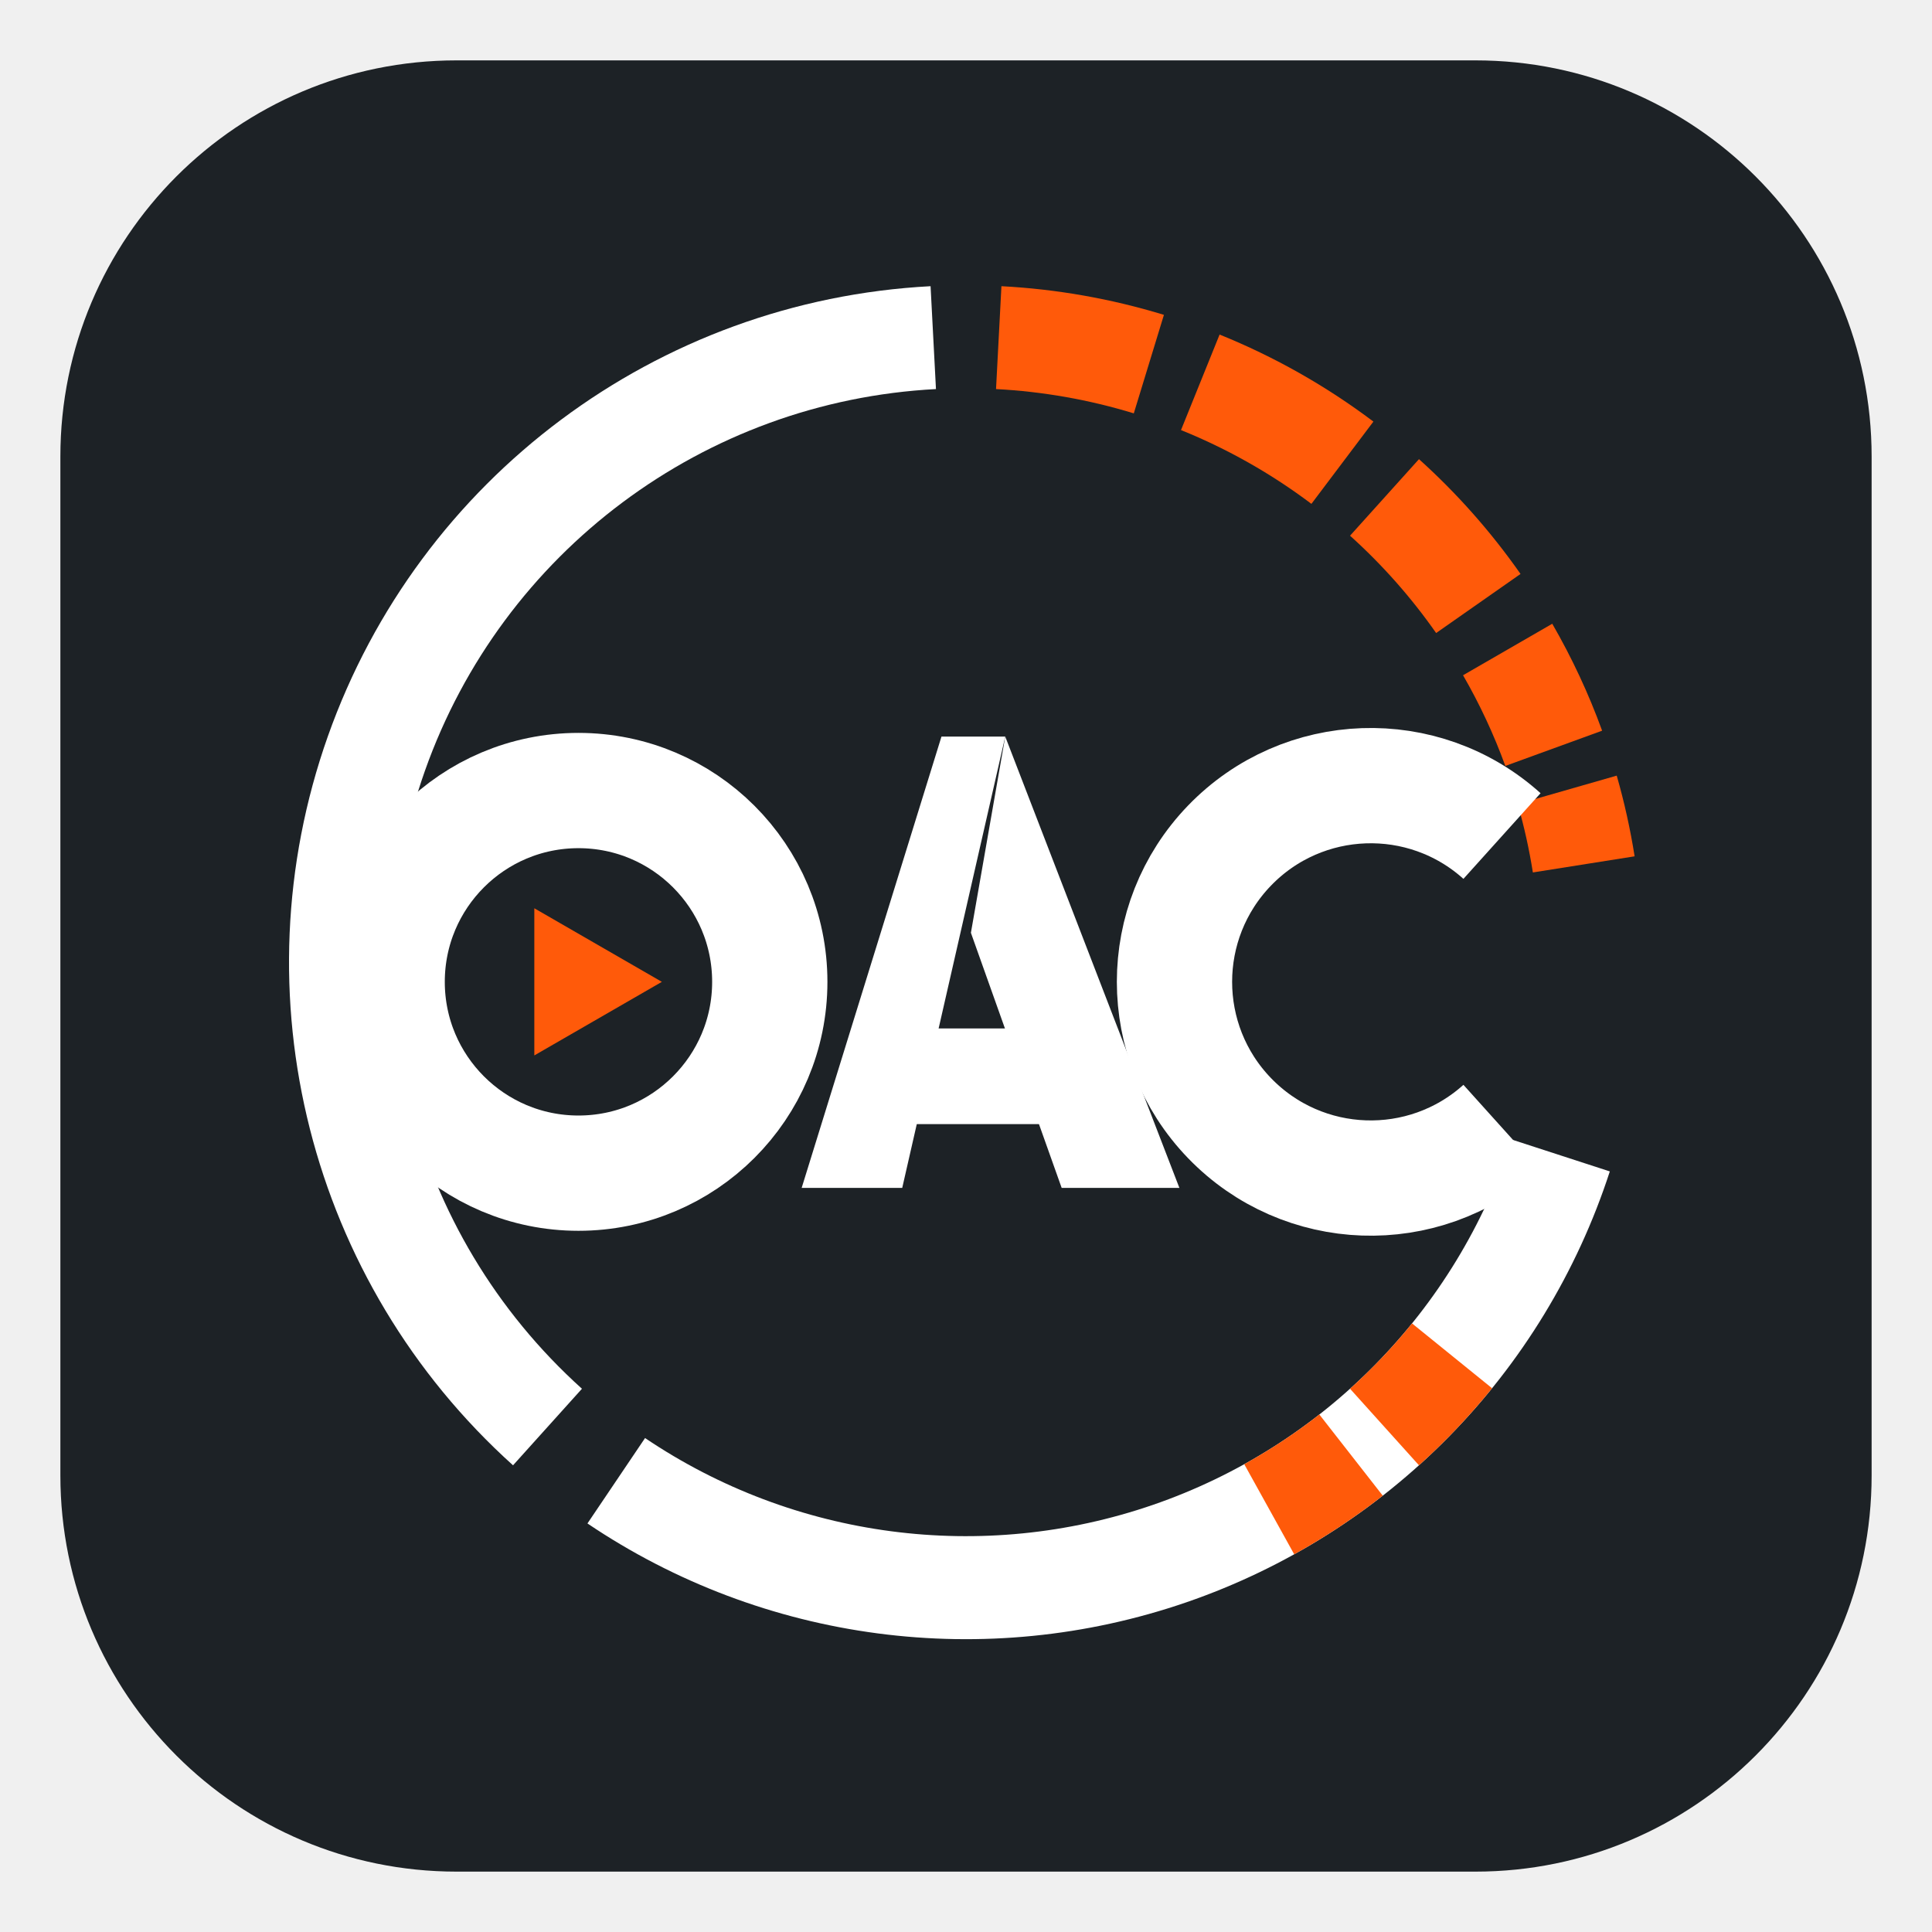
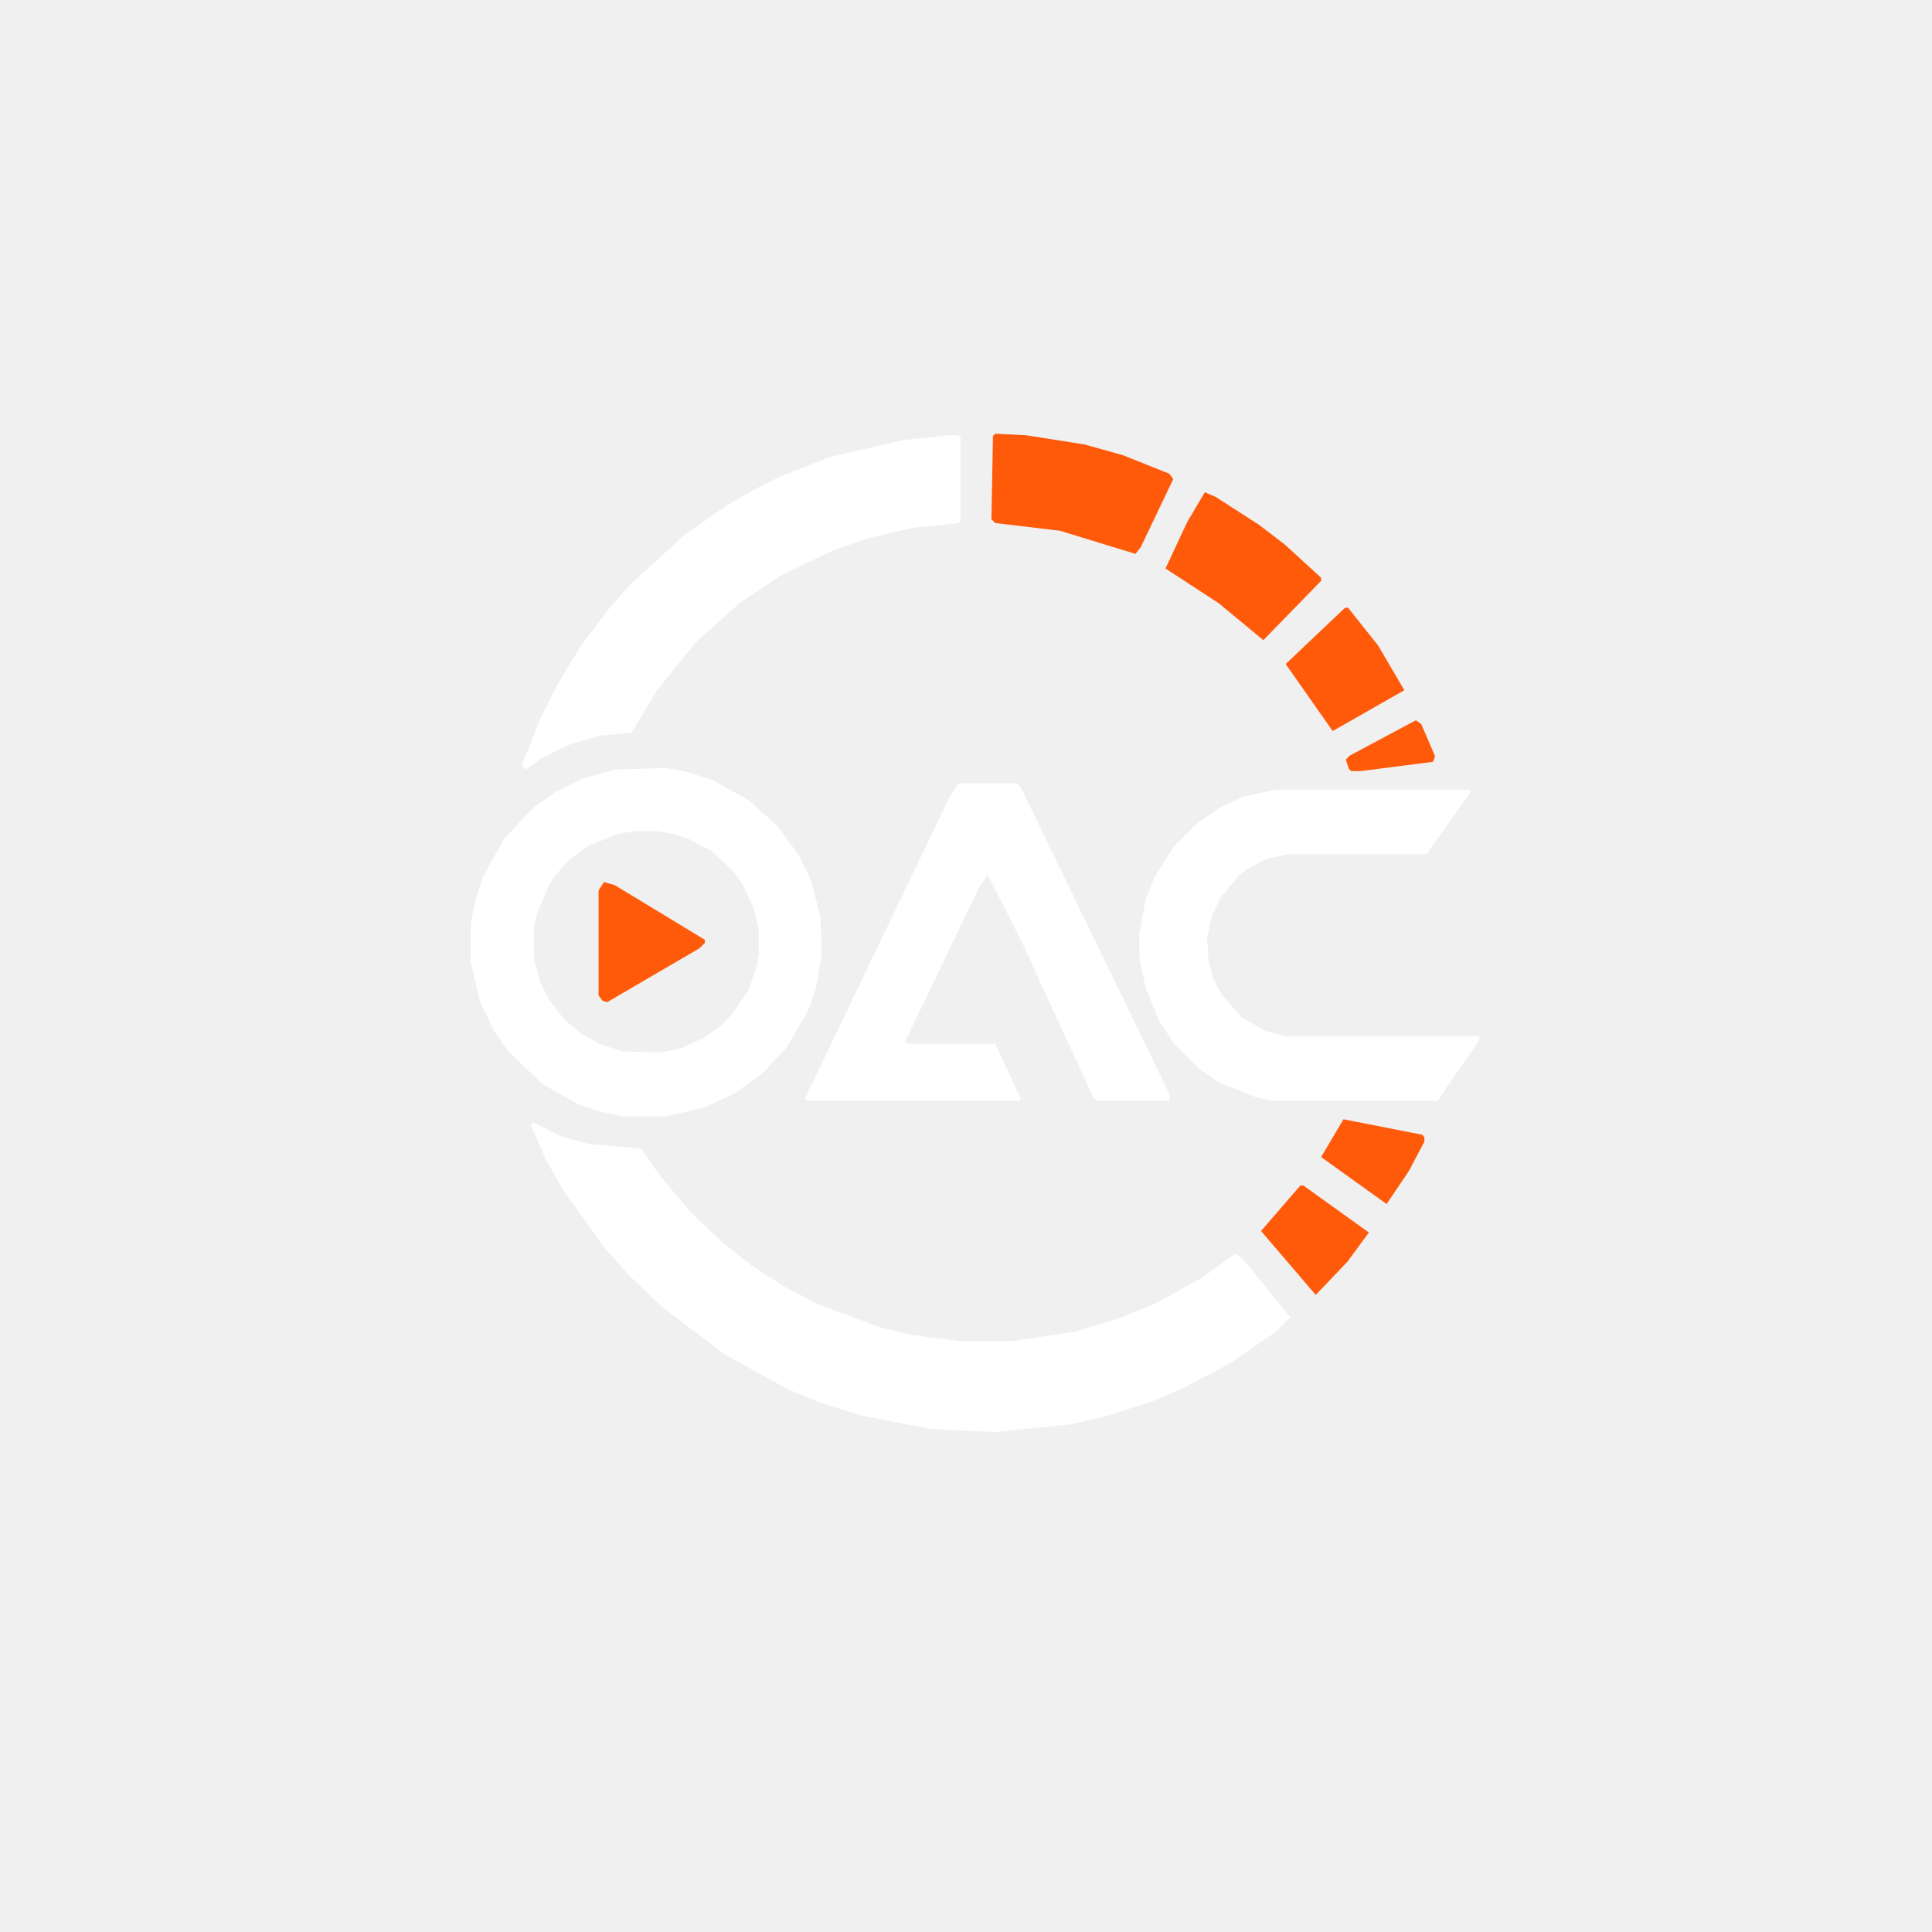
- <svg xmlns="http://www.w3.org/2000/svg" width="1024" height="1024" viewBox="0 0 1024 1024">
-   <rect x="32" y="32" width="960" height="960" rx="210" fill="#1D2226" />
-   <g shape-rendering="geometricPrecision">
-     <path d="M 290.183 756.353 A 331.500 331.500 0 0 1 494.651 178.954" fill="none" stroke="#FFFFFF" stroke-width="54.600" stroke-linecap="butt" />
-     <path d="M 827.275 612.439 A 331.500 331.500 0 0 1 326.628 784.826" fill="none" stroke="#FFFFFF" stroke-width="54.600" stroke-linecap="butt" />
-     <path d="M 529.349 178.954 A 331.500 331.500 0 0 1 608.921 192.985" fill="none" stroke="#FF5A0A" stroke-width="54.600" stroke-linecap="butt" />
-     <path d="M 636.182 202.639 A 331.500 331.500 0 0 1 711.502 245.252" fill="none" stroke="#FF5A0A" stroke-width="54.600" stroke-linecap="butt" />
-     <path d="M 733.817 263.647 A 331.500 331.500 0 0 1 783.549 319.859" fill="none" stroke="#FF5A0A" stroke-width="54.600" stroke-linecap="butt" />
-     <path d="M 799.087 344.250 A 331.500 331.500 0 0 1 823.508 396.620" fill="none" stroke="#FF5A0A" stroke-width="54.600" stroke-linecap="butt" />
-     <path d="M 830.658 418.626 A 331.500 331.500 0 0 1 839.419 458.142" fill="none" stroke="#FF5A0A" stroke-width="54.600" stroke-linecap="butt" />
-     <path d="M 769.624 718.620 A 331.500 331.500 0 0 1 733.817 756.353" fill="none" stroke="#FF5A0A" stroke-width="54.600" stroke-linecap="butt" />
-     <path d="M 716.092 771.226 A 331.500 331.500 0 0 1 672.714 799.936" fill="none" stroke="#FF5A0A" stroke-width="54.600" stroke-linecap="butt" />
-     <circle cx="306.600" cy="520.400" r="101.400" fill="none" stroke="#FFFFFF" stroke-width="61.100" />
-     <polygon points="283.200,481.400 283.200,559.400 350.800,520.400" fill="#FF5A0A" />
-     <polygon points="424.900,629.600 499.000,390.400 532.800,390.400 478.200,629.600" fill="#FFFFFF" />
-     <polygon points="532.800,390.400 625.100,629.600 562.700,629.600 514.600,494.400" fill="#FFFFFF" />
-     <polygon points="479.500,545.100 573.100,545.100 593.900,595.800 463.900,595.800" fill="#FFFFFF" />
-     <path d="M 796.090 597.687 A 104.000 104.000 0 1 1 796.090 443.113" fill="none" stroke="#FFFFFF" stroke-width="61.100" stroke-linecap="butt" />
-   </g>
+ <svg xmlns="http://www.w3.org/2000/svg" width="1254" height="1254" viewBox="0 0 1254 1254" version="1.1" id="svg3">
+   <defs id="defs3" />
+   <path d="M 341.00 499.50 L 338.50 497.00 L 350.50 467.00 L 362.50 443.00 L 376.50 420.00 L 394.50 396.00 L 409.50 379.00 L 444.00 347.50 L 471.00 328.50 L 490.00 317.50 L 506.00 309.50 L 539.00 296.50 L 587.00 285.50 L 616.00 282.50 L 622.00 282.50 L 623.50 284.00 L 623.50 338.00 L 622.00 339.50 L 593.00 342.50 L 563.00 349.50 L 540.00 357.50 L 507.00 373.50 L 480.00 391.50 L 451.50 417.00 L 426.50 448.00 L 410.00 475.50 L 389.00 477.50 L 369.00 483.50 L 351.00 492.50 L 341.00 499.50 Z M 433.00 724.50 L 404.00 724.50 L 389.00 721.50 L 375.00 716.50 L 352.00 703.50 L 329.50 682.00 L 320.50 669.00 L 311.50 650.00 L 305.50 624.00 L 305.50 600.00 L 308.50 584.00 L 313.50 569.00 L 327.50 544.00 L 346.00 524.50 L 360.00 514.50 L 378.00 505.50 L 399.00 499.50 L 432.00 498.50 L 444.00 500.50 L 463.00 506.50 L 486.00 519.50 L 504.50 536.00 L 518.50 555.00 L 526.50 572.00 L 532.50 595.00 L 533.50 619.00 L 529.50 642.00 L 524.50 656.00 L 510.50 680.00 L 495.00 696.50 L 477.00 709.50 L 458.00 718.50 L 433.00 724.50 Z M 758.00 714.50 L 712.00 714.50 L 709.50 712.00 L 663.50 612.00 L 641.00 567.50 L 634.50 578.00 L 587.50 676.00 L 589.00 677.50 L 646.00 677.50 L 662.50 713.00 L 661.00 714.50 L 524.00 714.50 L 522.50 713.00 L 615.50 519.00 L 622.00 508.50 L 660.00 508.50 L 662.50 511.00 L 758.50 709.00 L 759.50 713.00 L 758.00 714.50 Z M 933.00 714.50 L 827.00 714.50 L 816.00 712.50 L 791.00 702.50 L 778.00 693.50 L 762.50 678.00 L 752.50 663.00 L 743.50 641.00 L 739.50 621.00 L 739.50 606.00 L 743.50 584.00 L 749.50 569.00 L 761.50 550.00 L 778.00 533.50 L 793.00 523.50 L 806.00 517.50 L 828.00 512.50 L 953.00 512.50 L 954.50 514.00 L 926.00 554.50 L 836.00 554.50 L 822.00 557.50 L 812.00 562.50 L 805.00 567.50 L 792.50 582.00 L 786.50 595.00 L 783.50 609.00 L 784.50 624.00 L 787.50 635.00 L 792.50 645.00 L 806.00 660.50 L 822.00 669.50 L 834.00 672.50 L 959.00 672.50 L 960.50 674.00 L 959.50 676.00 L 933.00 714.50 Z M 429.50 683.00 L 442.00 680.50 L 457.00 673.50 L 467.00 666.50 L 475.50 658.00 L 485.50 643.00 L 490.50 630.00 L 492.50 620.00 L 492.50 604.00 L 489.50 590.00 L 482.50 575.00 L 476.50 566.00 L 462.00 552.50 L 447.00 544.50 L 438.00 541.50 L 427.00 539.50 L 411.00 539.50 L 400.00 541.50 L 381.00 549.50 L 369.00 558.50 L 361.50 567.00 L 356.50 574.00 L 348.50 593.00 L 346.50 602.00 L 346.50 622.00 L 350.50 637.00 L 356.50 649.00 L 366.50 662.00 L 378.00 671.50 L 389.00 677.50 L 404.00 682.50 L 429.50 683.00 Z M 646.00 929.50 L 604.00 927.50 L 558.00 918.50 L 530.00 909.50 L 511.00 901.50 L 471.00 879.50 L 430.00 848.50 L 408.50 828.00 L 392.50 810.00 L 366.50 774.00 L 354.50 753.00 L 344.50 730.00 L 346.00 728.50 L 364.00 737.50 L 382.00 742.50 L 416.00 745.50 L 427.50 762.00 L 447.50 786.00 L 469.00 806.50 L 488.00 821.50 L 508.00 834.50 L 531.00 846.50 L 571.00 861.50 L 592.00 866.50 L 623.00 870.50 L 656.00 870.50 L 697.00 864.50 L 727.00 855.50 L 751.00 845.50 L 780.00 829.50 L 802.00 813.50 L 807.50 818.00 L 837.50 855.00 L 828.00 864.50 L 799.00 884.50 L 767.00 901.50 L 748.00 909.50 L 717.00 919.50 L 695.00 924.50 L 646.00 929.50 Z" fill="#FFFFFF" fill-rule="evenodd" id="path2" style="stroke:none;stroke-opacity:1;stroke-width:2;stroke-dasharray:none" />
+   <path d="M 737.00 359.50 L 688.00 344.50 L 646.00 339.50 L 643.50 337.00 L 644.50 283.00 L 646.00 281.50 L 666.00 282.50 L 704.00 288.50 L 729.00 295.50 L 759.00 307.50 L 761.50 311.00 L 740.50 355.00 L 737.00 359.50 Z M 820.00 415.50 L 791.00 391.50 L 756.50 369.00 L 770.50 339.00 L 782.00 319.50 L 789.00 322.50 L 817.00 340.50 L 834.00 353.50 L 857.50 375.00 L 857.50 377.00 L 820.00 415.50 Z M 865.00 474.50 L 834.50 431.00 L 873.00 394.50 L 875.00 394.50 L 894.50 419.00 L 911.50 448.00 L 865.00 474.50 Z M 883.00 500.50 L 877.00 500.50 L 875.50 499.00 L 873.50 493.00 L 876.00 490.50 L 919.00 467.50 L 922.50 470.00 L 931.50 491.00 L 930.00 494.50 L 883.00 500.50 Z M 394.00 650.50 L 391.00 649.50 L 388.50 646.00 L 388.50 578.00 L 392.00 572.50 L 399.00 574.50 L 457.50 610.00 L 457.50 612.00 L 454.00 615.50 L 394.00 650.50 Z M 900.00 781.50 L 857.50 751.00 L 872.00 726.50 L 923.00 736.50 L 924.50 738.00 L 924.50 741.00 L 914.50 760.00 L 900.00 781.50 Z M 854.00 840.50 L 818.50 799.00 L 844.00 769.50 L 846.00 769.50 L 888.50 800.00 L 874.50 819.00 L 854.00 840.50 Z" fill="#FF5A0A" fill-rule="evenodd" id="path3" style="stroke:none;stroke-opacity:1;stroke-width:2;stroke-dasharray:none" />
</svg>
